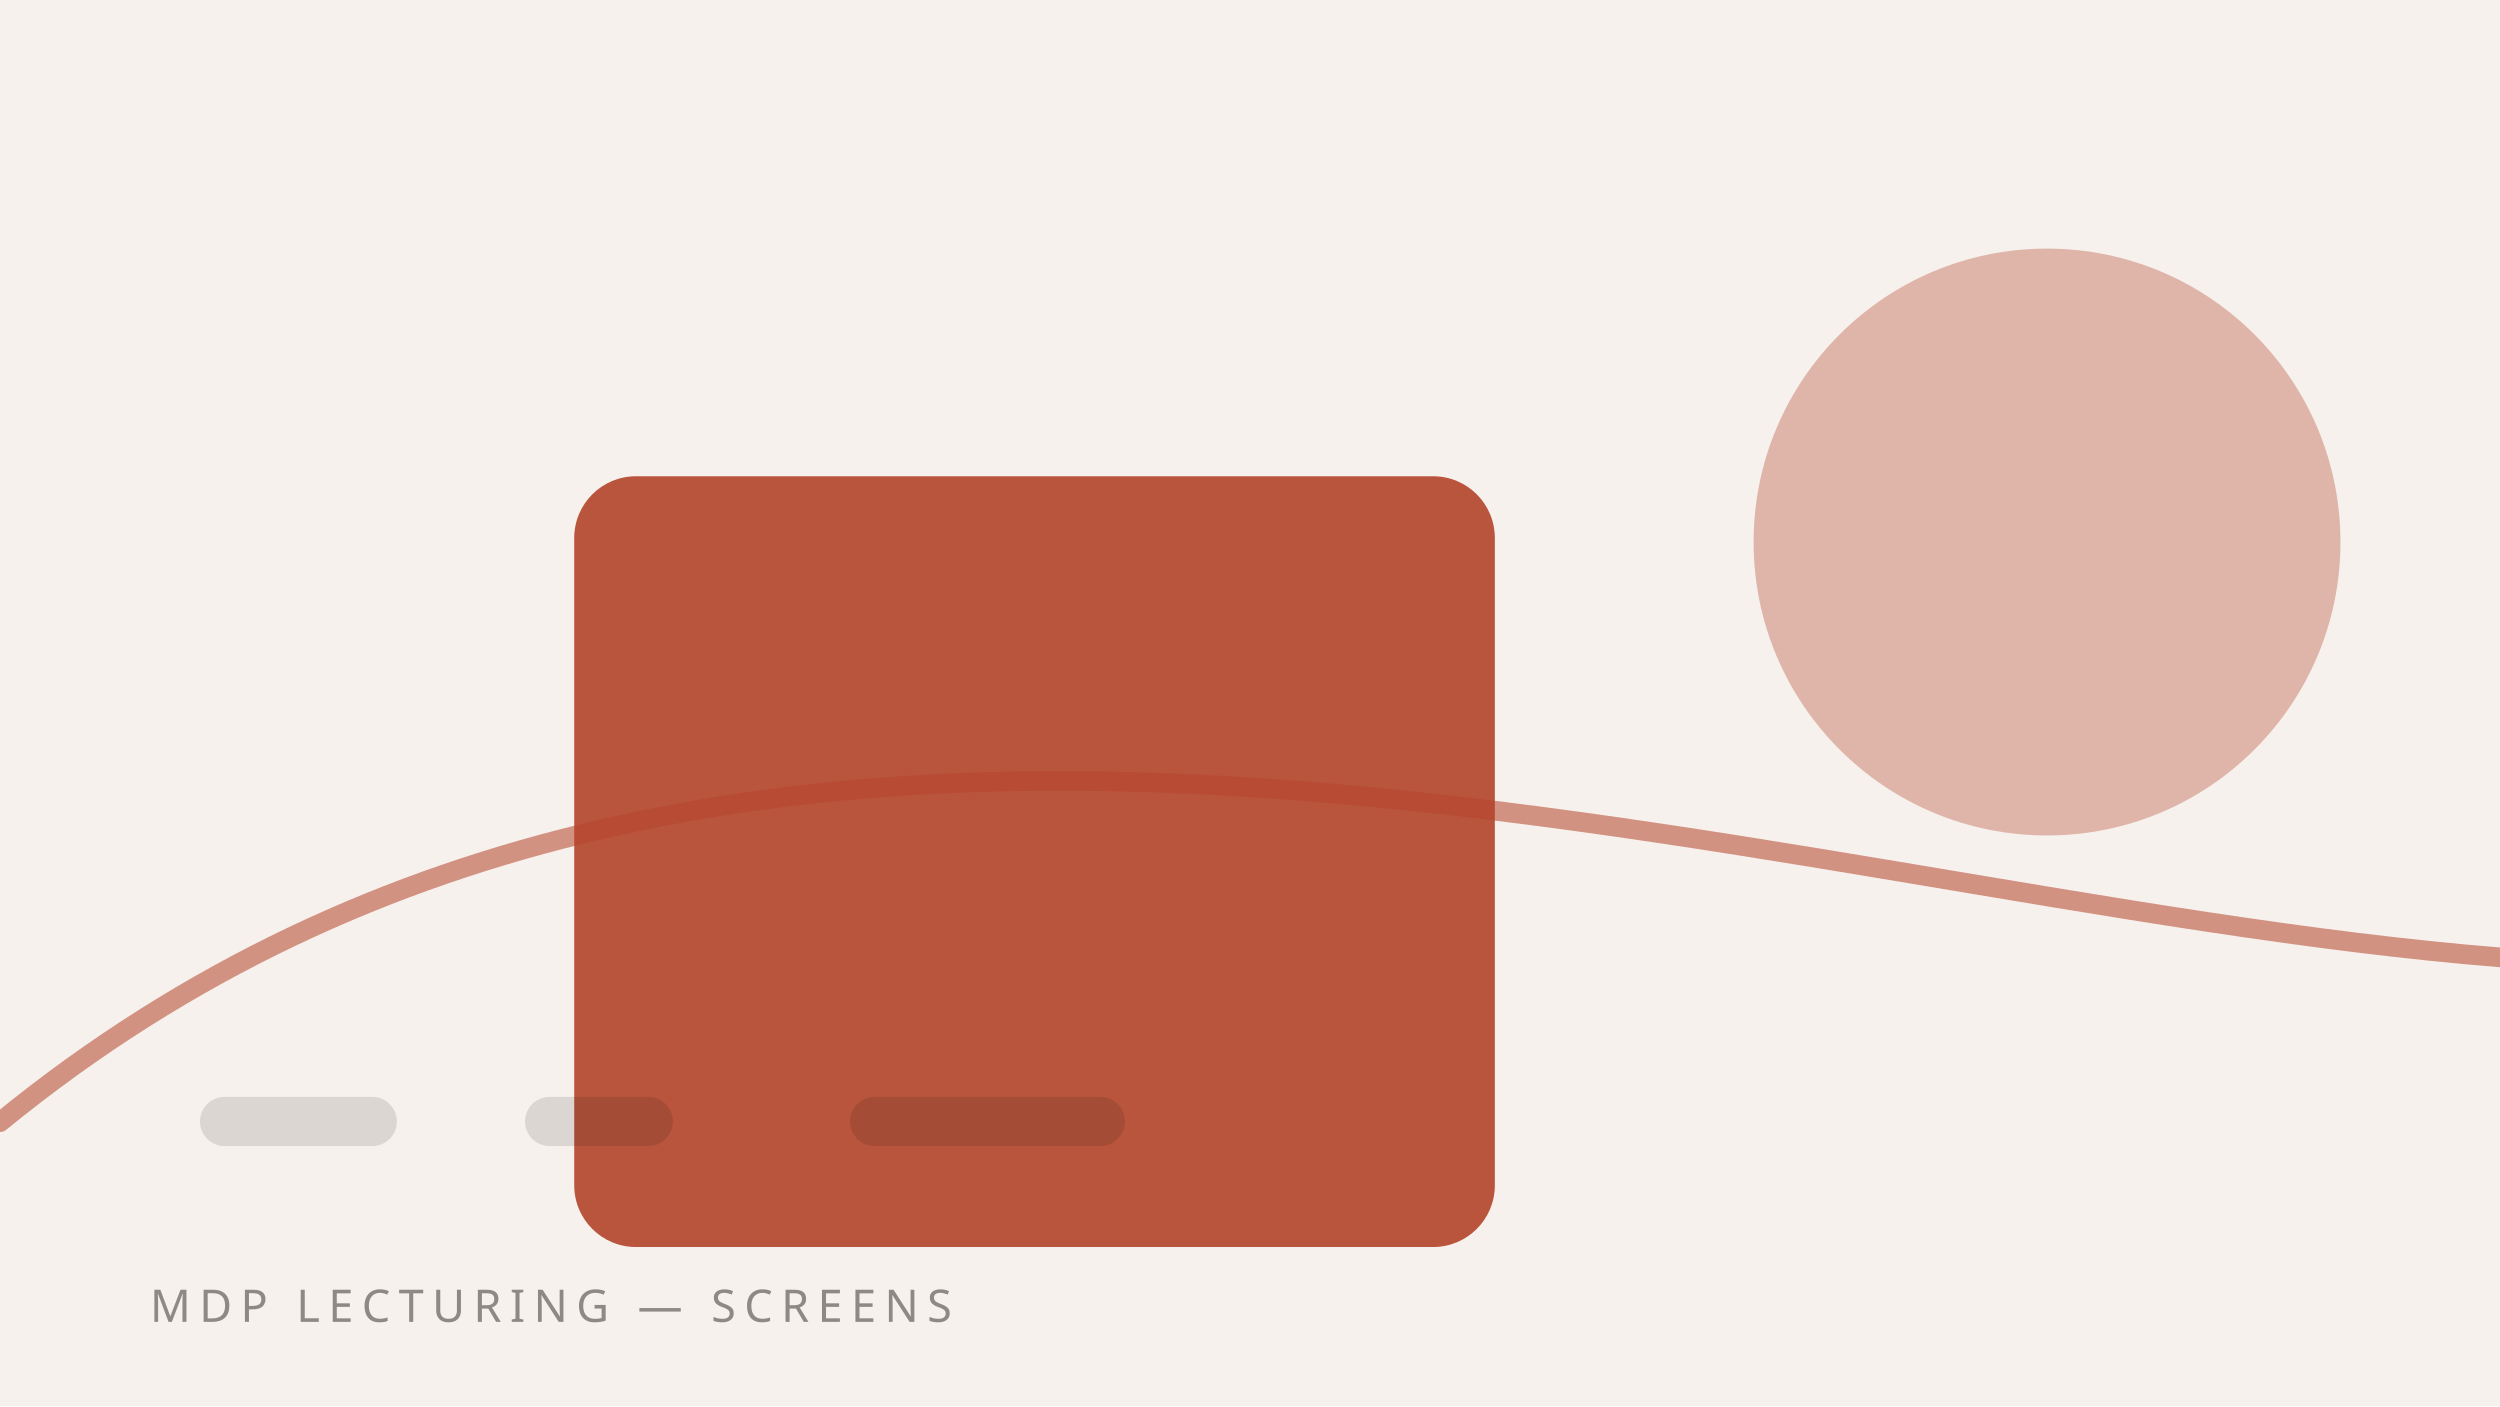
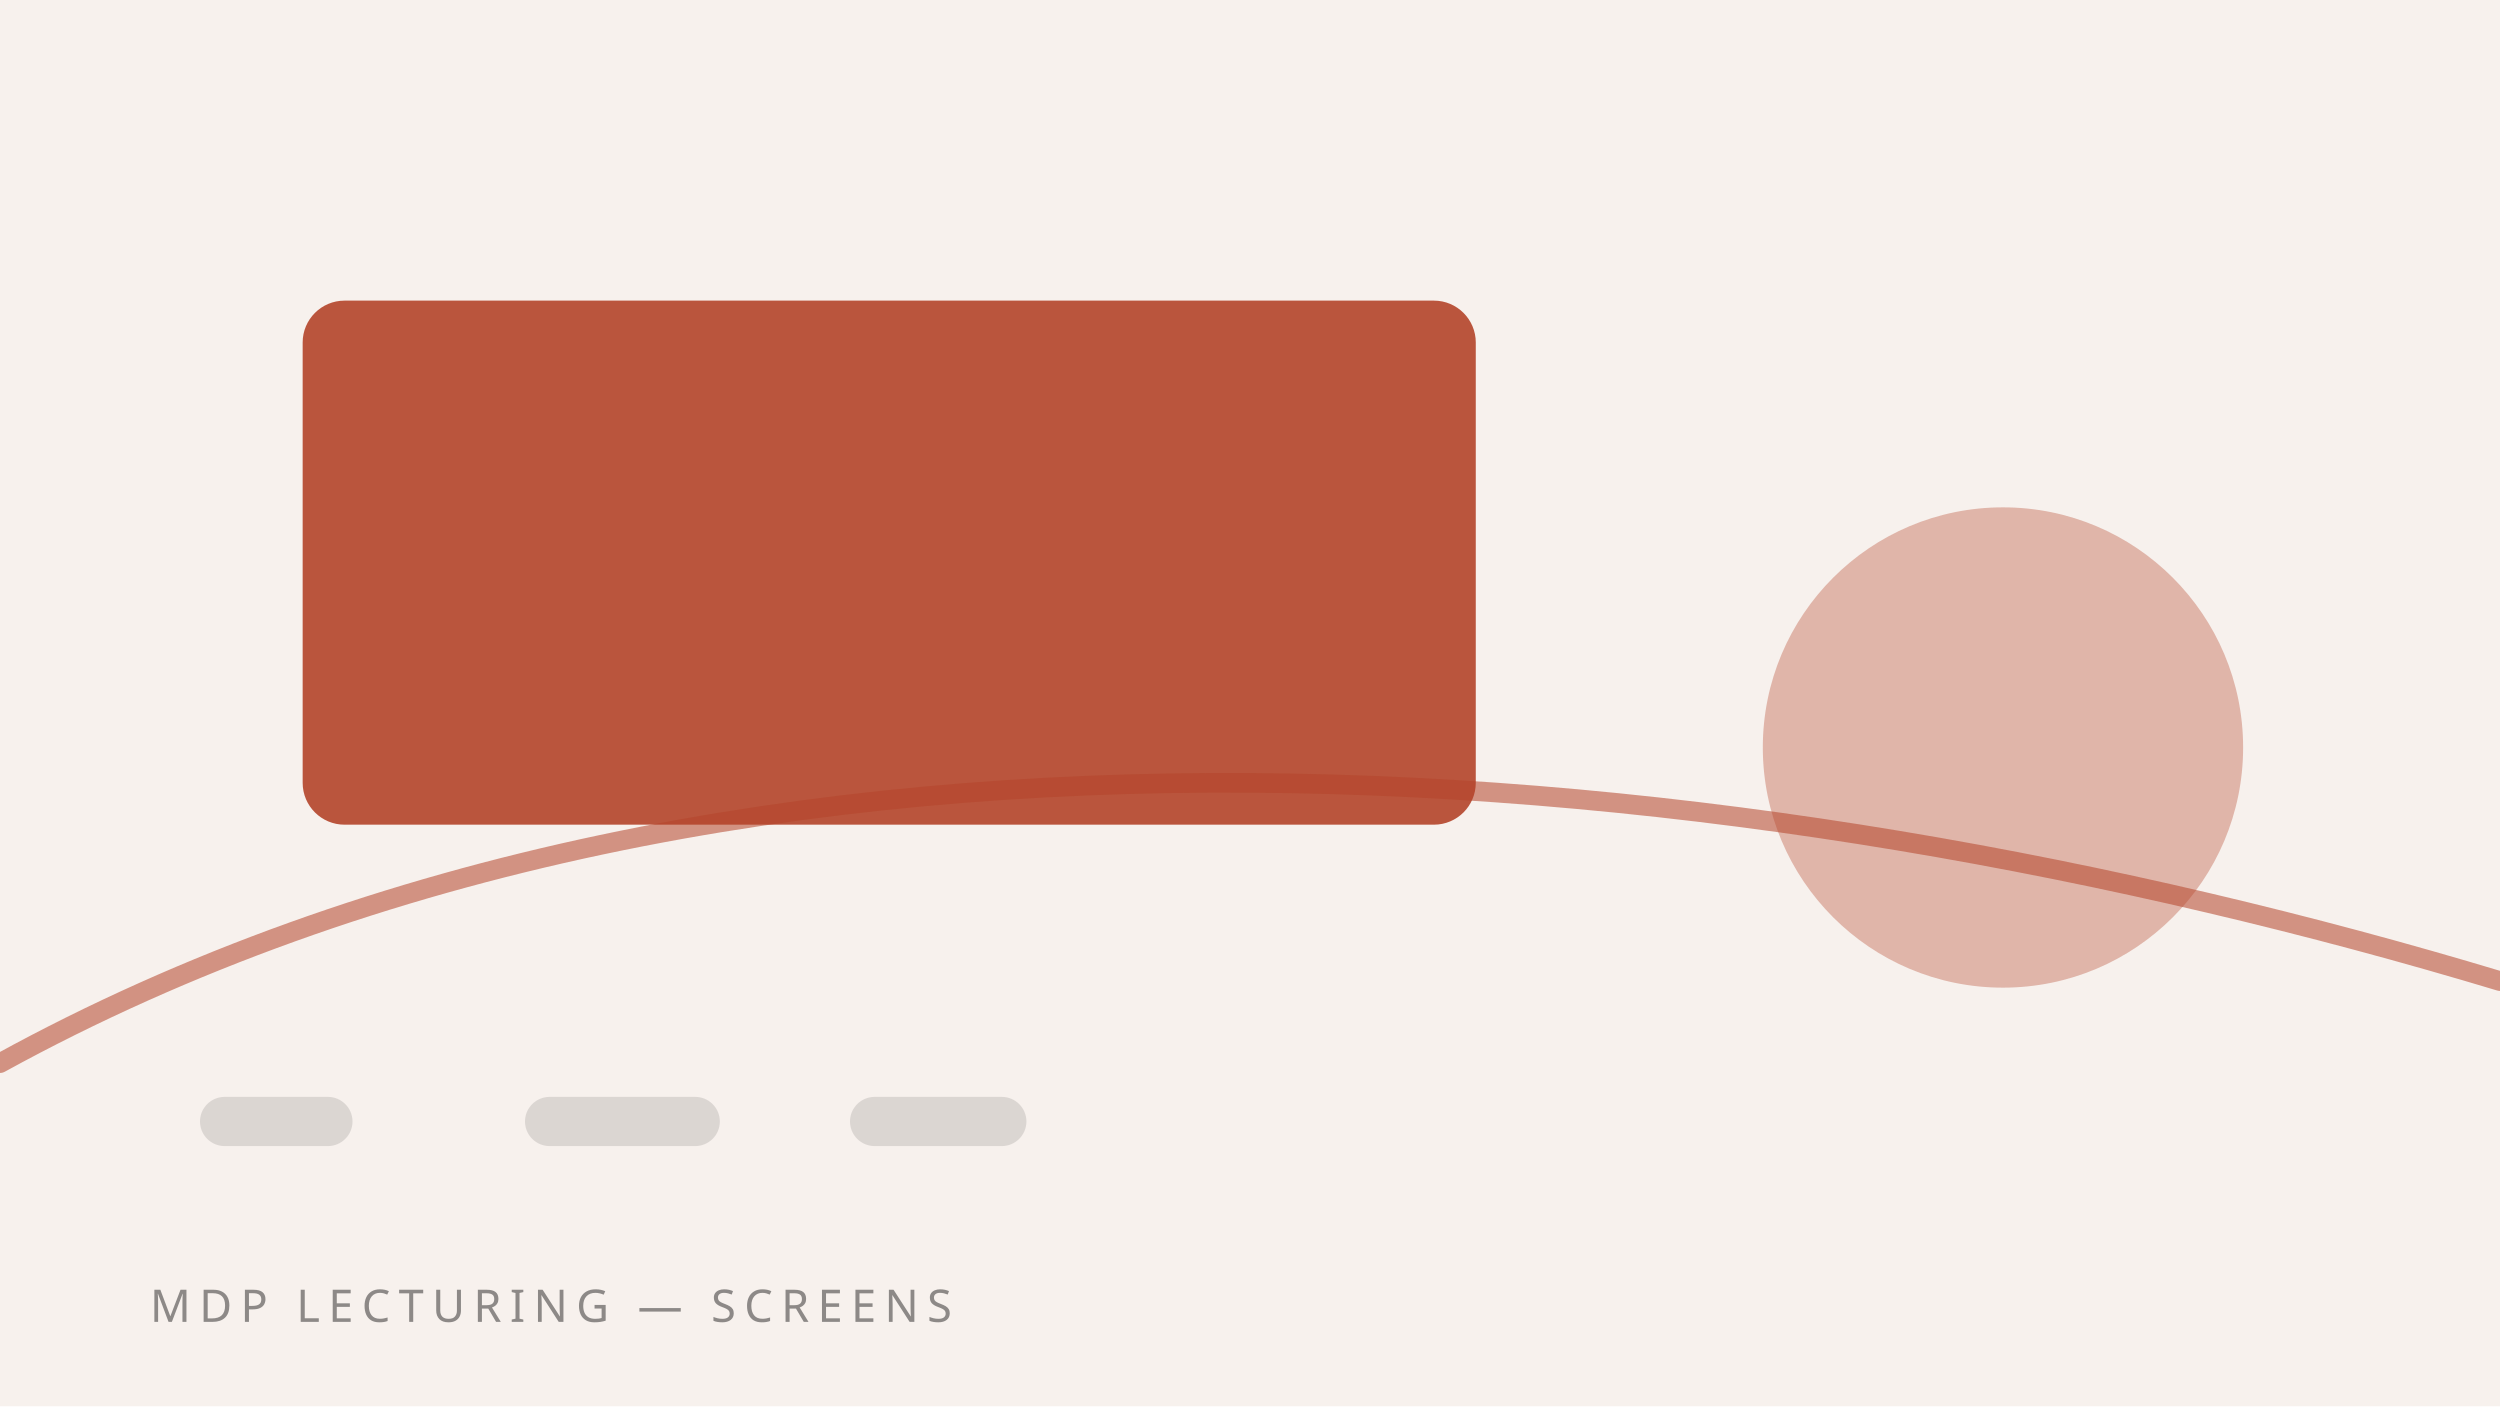
<svg xmlns="http://www.w3.org/2000/svg" viewBox="0 0 1600 900" width="1600" height="900" role="img" aria-label="MDP LECTURING — SCREENS">
  <rect width="1600" height="900" fill="#f7f1ed" />
-   <rect x="367.5" y="304.8" width="589.2" height="493.3" rx="39.5" fill="#b4442a" opacity="0.9" />
-   <circle cx="1310.1" cy="346.9" r="187.8" fill="#b4442a" opacity="0.35" />
-   <path d="M0 718.2 C 480.0 325.7, 1120.0 574.3, 1600 612.7" fill="none" stroke="#b4442a" stroke-width="12.6" opacity="0.55" stroke-linecap="round" />
-   <rect x="128.0" y="702.0" width="126.0" height="31.5" rx="15.8" fill="#0a0a0a" opacity="0.12" />
-   <rect x="336.0" y="702.0" width="94.7" height="31.5" rx="15.8" fill="#0a0a0a" opacity="0.12" />
-   <rect x="544.0" y="702.0" width="176.0" height="31.5" rx="15.8" fill="#0a0a0a" opacity="0.12" />
+   <rect x="193.7" y="192.4" width="750.8" height="335.4" rx="26.8" fill="#b4442a" opacity="0.9" />
+   <circle cx="1281.9" cy="478.4" r="153.7" fill="#b4442a" opacity="0.35" />
+   <path d="M0 680.4 C 480.0 416.7, 1120.0 483.3, 1600 627.9" fill="none" stroke="#b4442a" stroke-width="12.6" opacity="0.55" stroke-linecap="round" />
+   <rect x="128.0" y="702.0" width="97.6" height="31.5" rx="15.8" fill="#0a0a0a" opacity="0.12" />
+   <rect x="336.0" y="702.0" width="124.7" height="31.5" rx="15.8" fill="#0a0a0a" opacity="0.12" />
+   <rect x="544.0" y="702.0" width="112.9" height="31.5" rx="15.8" fill="#0a0a0a" opacity="0.12" />
  <text x="96.0" y="846.0" font-family="system-ui, sans-serif" font-size="28.8" letter-spacing="5.4" fill="#0a0a0a" opacity="0.45">MDP LECTURING — SCREENS</text>
</svg>
